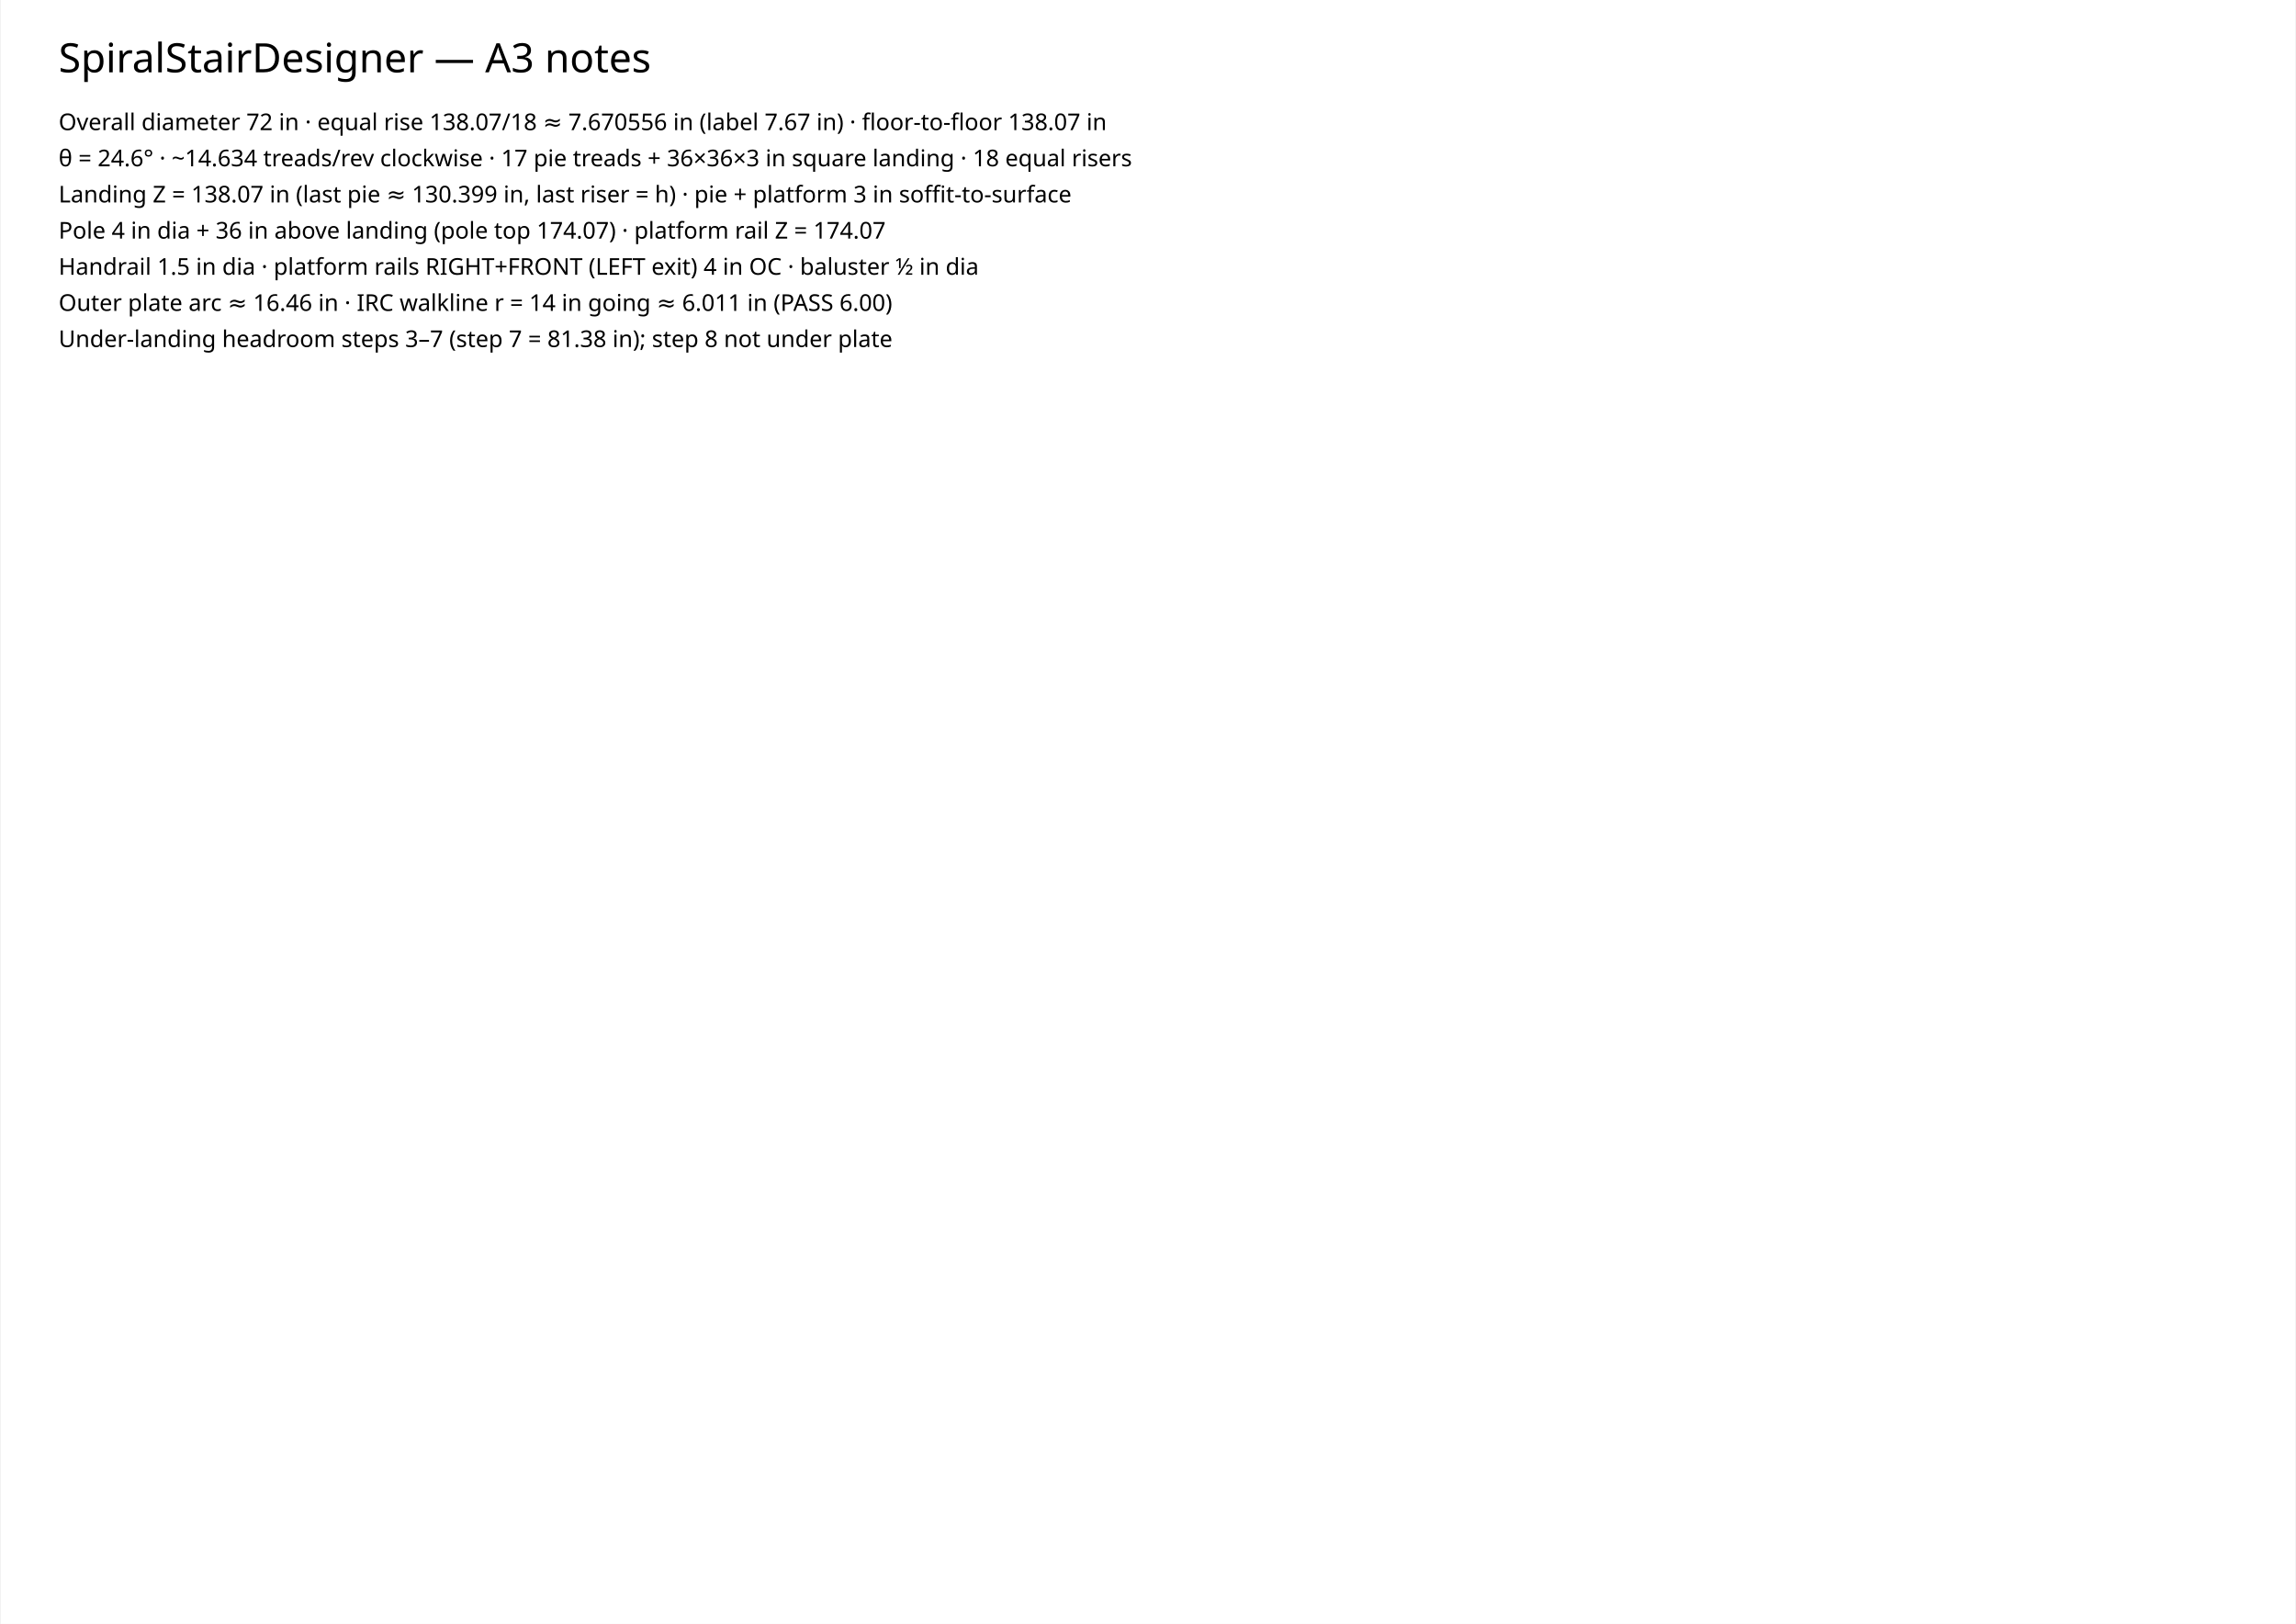
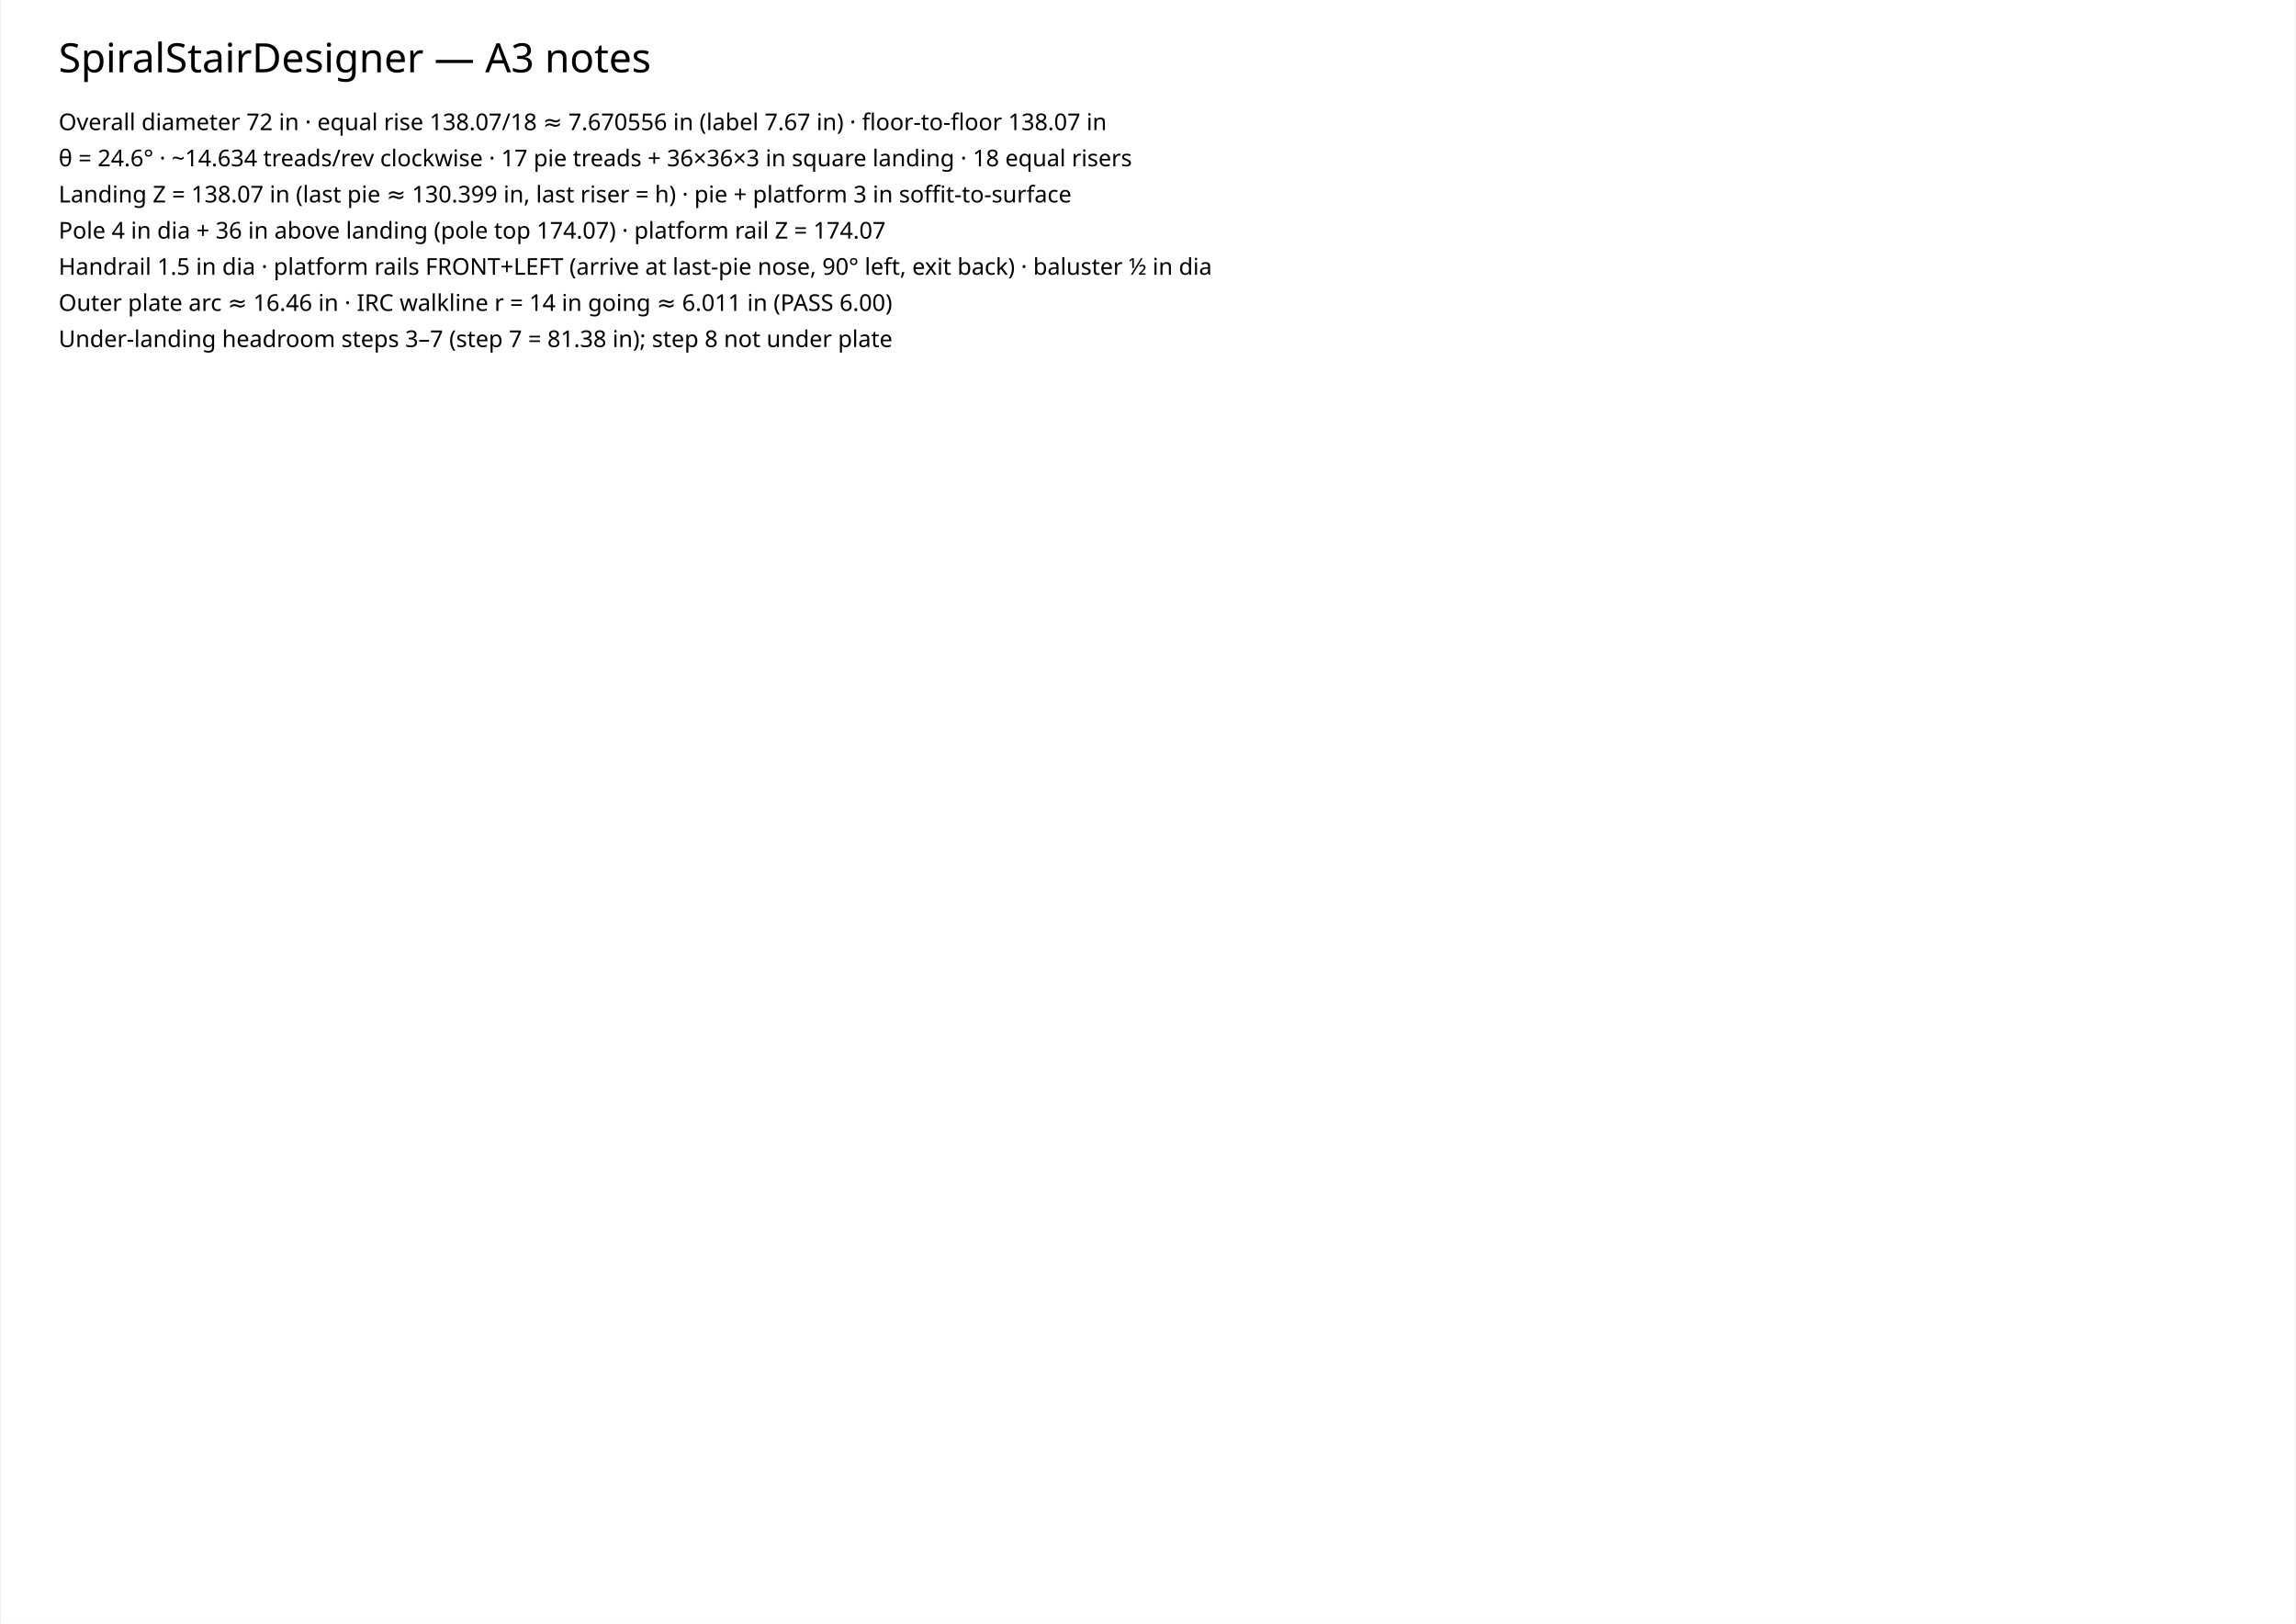
<svg xmlns="http://www.w3.org/2000/svg" width="420mm" height="297mm" viewBox="0 0 1587 1123">
  <rect width="100%" height="100%" fill="white" />
  <text x="40" y="50" font-size="28" font-family="sans-serif">SpiralStairDesigner — A3 notes</text>
  <text x="40" y="90" font-size="16" font-family="sans-serif">Overall diameter 72 in · equal rise 138.07/18 ≈ 7.670556 in (label 7.67 in) · floor-to-floor 138.07 in</text>
  <text x="40" y="115" font-size="16" font-family="sans-serif">θ = 24.6° · ~14.634 treads/rev clockwise · 17 pie treads + 36×36×3 in square landing · 18 equal risers</text>
  <text x="40" y="140" font-size="16" font-family="sans-serif">Landing Z = 138.07 in (last pie ≈ 130.399 in, last riser = h) · pie + platform 3 in soffit-to-surface</text>
  <text x="40" y="165" font-size="16" font-family="sans-serif">Pole 4 in dia + 36 in above landing (pole top 174.07) · platform rail Z = 174.07</text>
-   <text x="40" y="190" font-size="16" font-family="sans-serif">Handrail 1.5 in dia · platform rails RIGHT+FRONT (LEFT exit) 4 in OC · baluster ½ in dia</text>
+   <text x="40" y="190" font-size="16" font-family="sans-serif">Handrail 1.5 in dia · platform rails FRONT+LEFT (arrive at last-pie nose, 90° left, exit back) · baluster ½ in dia</text>
  <text x="40" y="215" font-size="16" font-family="sans-serif">Outer plate arc ≈ 16.46 in · IRC walkline r = 14 in going ≈ 6.011 in (PASS 6.00)</text>
  <text x="40" y="240" font-size="16" font-family="sans-serif">Under-landing headroom steps 3–7 (step 7 = 81.38 in); step 8 not under plate</text>
</svg>
